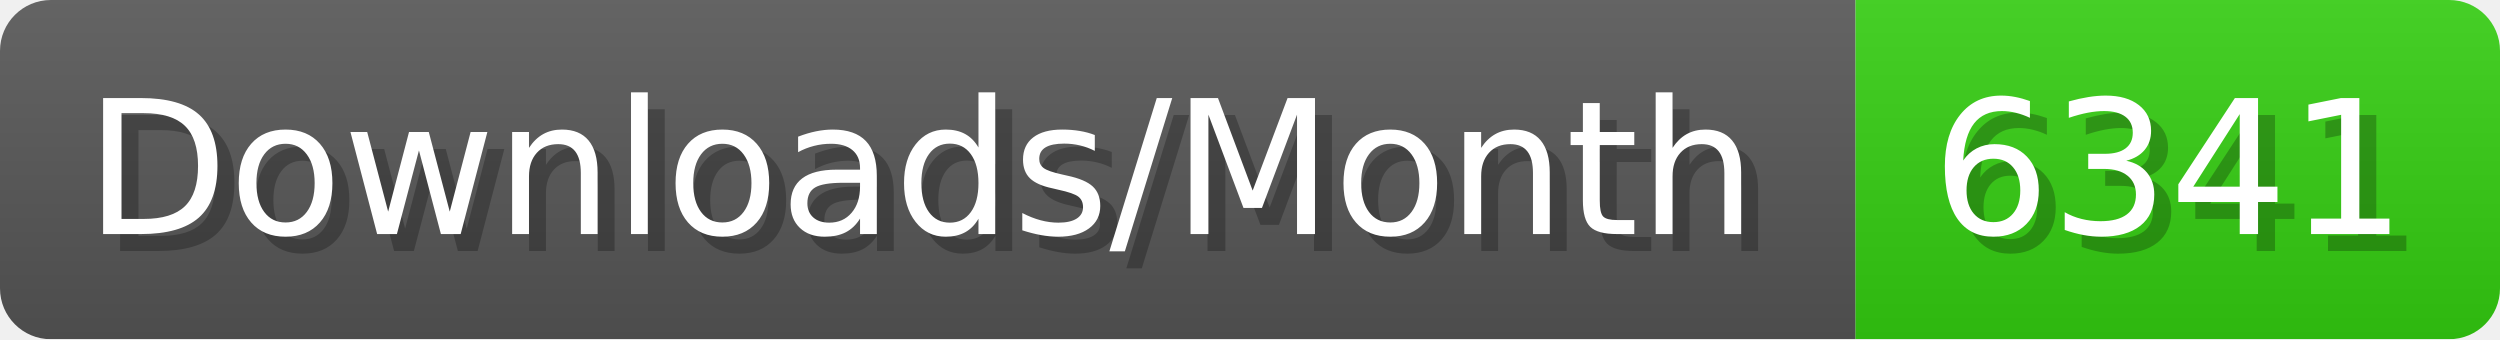
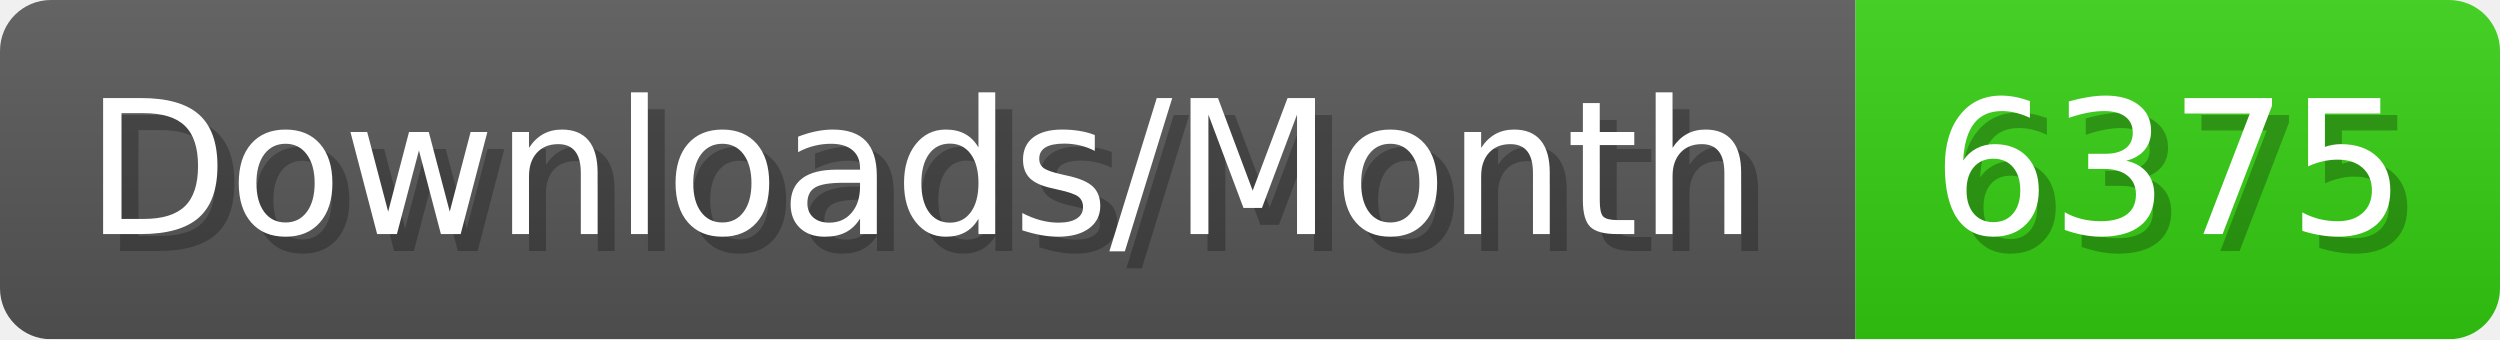
- <svg xmlns="http://www.w3.org/2000/svg" width="147.4" height="20" viewBox="0 0 1474 200" role="img" aria-label="Downloads/Month: 6341">
+ <svg xmlns="http://www.w3.org/2000/svg" width="147.4" height="20" viewBox="0 0 1474 200" role="img" aria-label="Downloads/Month: 6375">
  <linearGradient id="YlXUI" x2="0" y2="100%">
    <stop offset="0" stop-opacity=".1" stop-color="#EEE" />
    <stop offset="1" stop-opacity=".1" />
  </linearGradient>
  <mask id="JHhop">
    <rect width="1474" height="200" rx="30" fill="#FFF" />
  </mask>
  <g mask="url(#JHhop)">
    <rect width="1094" height="200" fill="#555" />
    <rect width="380" height="200" fill="#3C1" x="1094" />
    <rect width="1474" height="200" fill="url(#YlXUI)" />
  </g>
  <g aria-hidden="true" fill="#fff" text-anchor="start" font-family="Verdana,DejaVu Sans,sans-serif" font-size="110">
    <text x="60" y="148" textLength="994" fill="#000" opacity="0.25">Downloads/Month</text>
    <text x="50" y="138" textLength="994">Downloads/Month</text>
-     <text x="1149" y="148" textLength="280" fill="#000" opacity="0.25">6341</text>
-     <text x="1139" y="138" textLength="280">6341</text>
+     <text x="1149" y="148" textLength="280" fill="#000" opacity="0.25">6375</text>
+     <text x="1139" y="138" textLength="280">6375</text>
  </g>
</svg>
